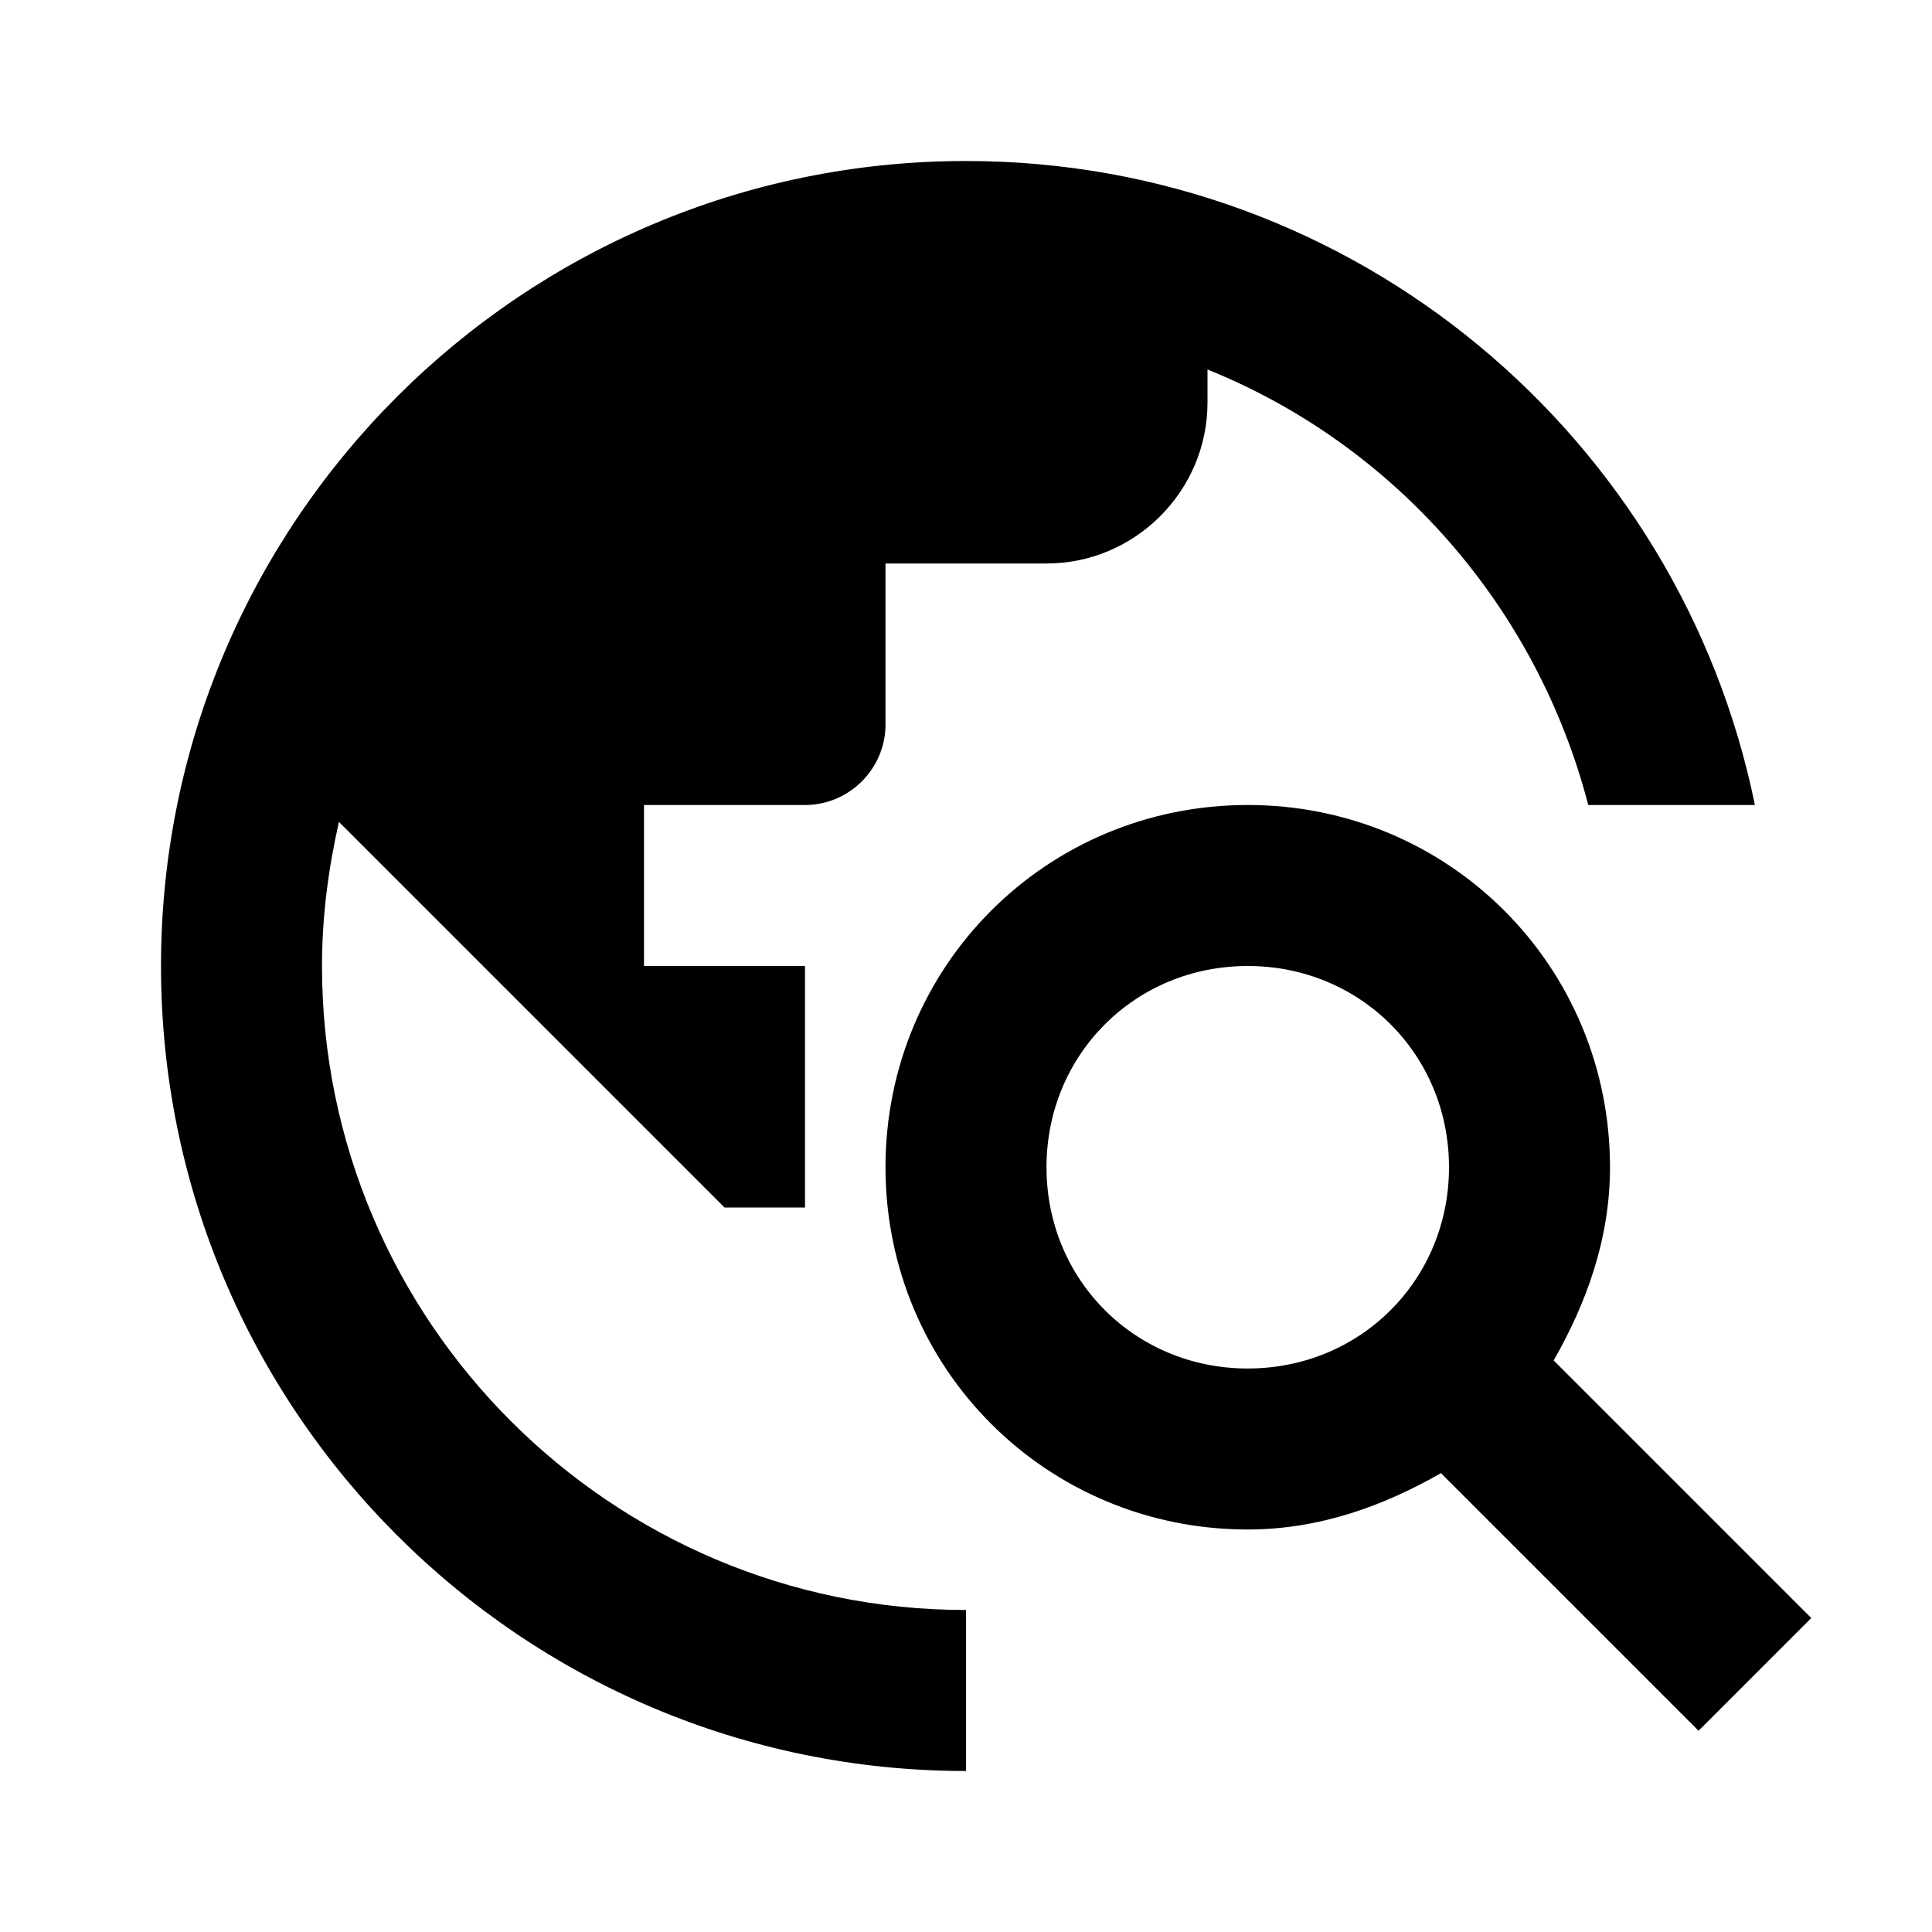
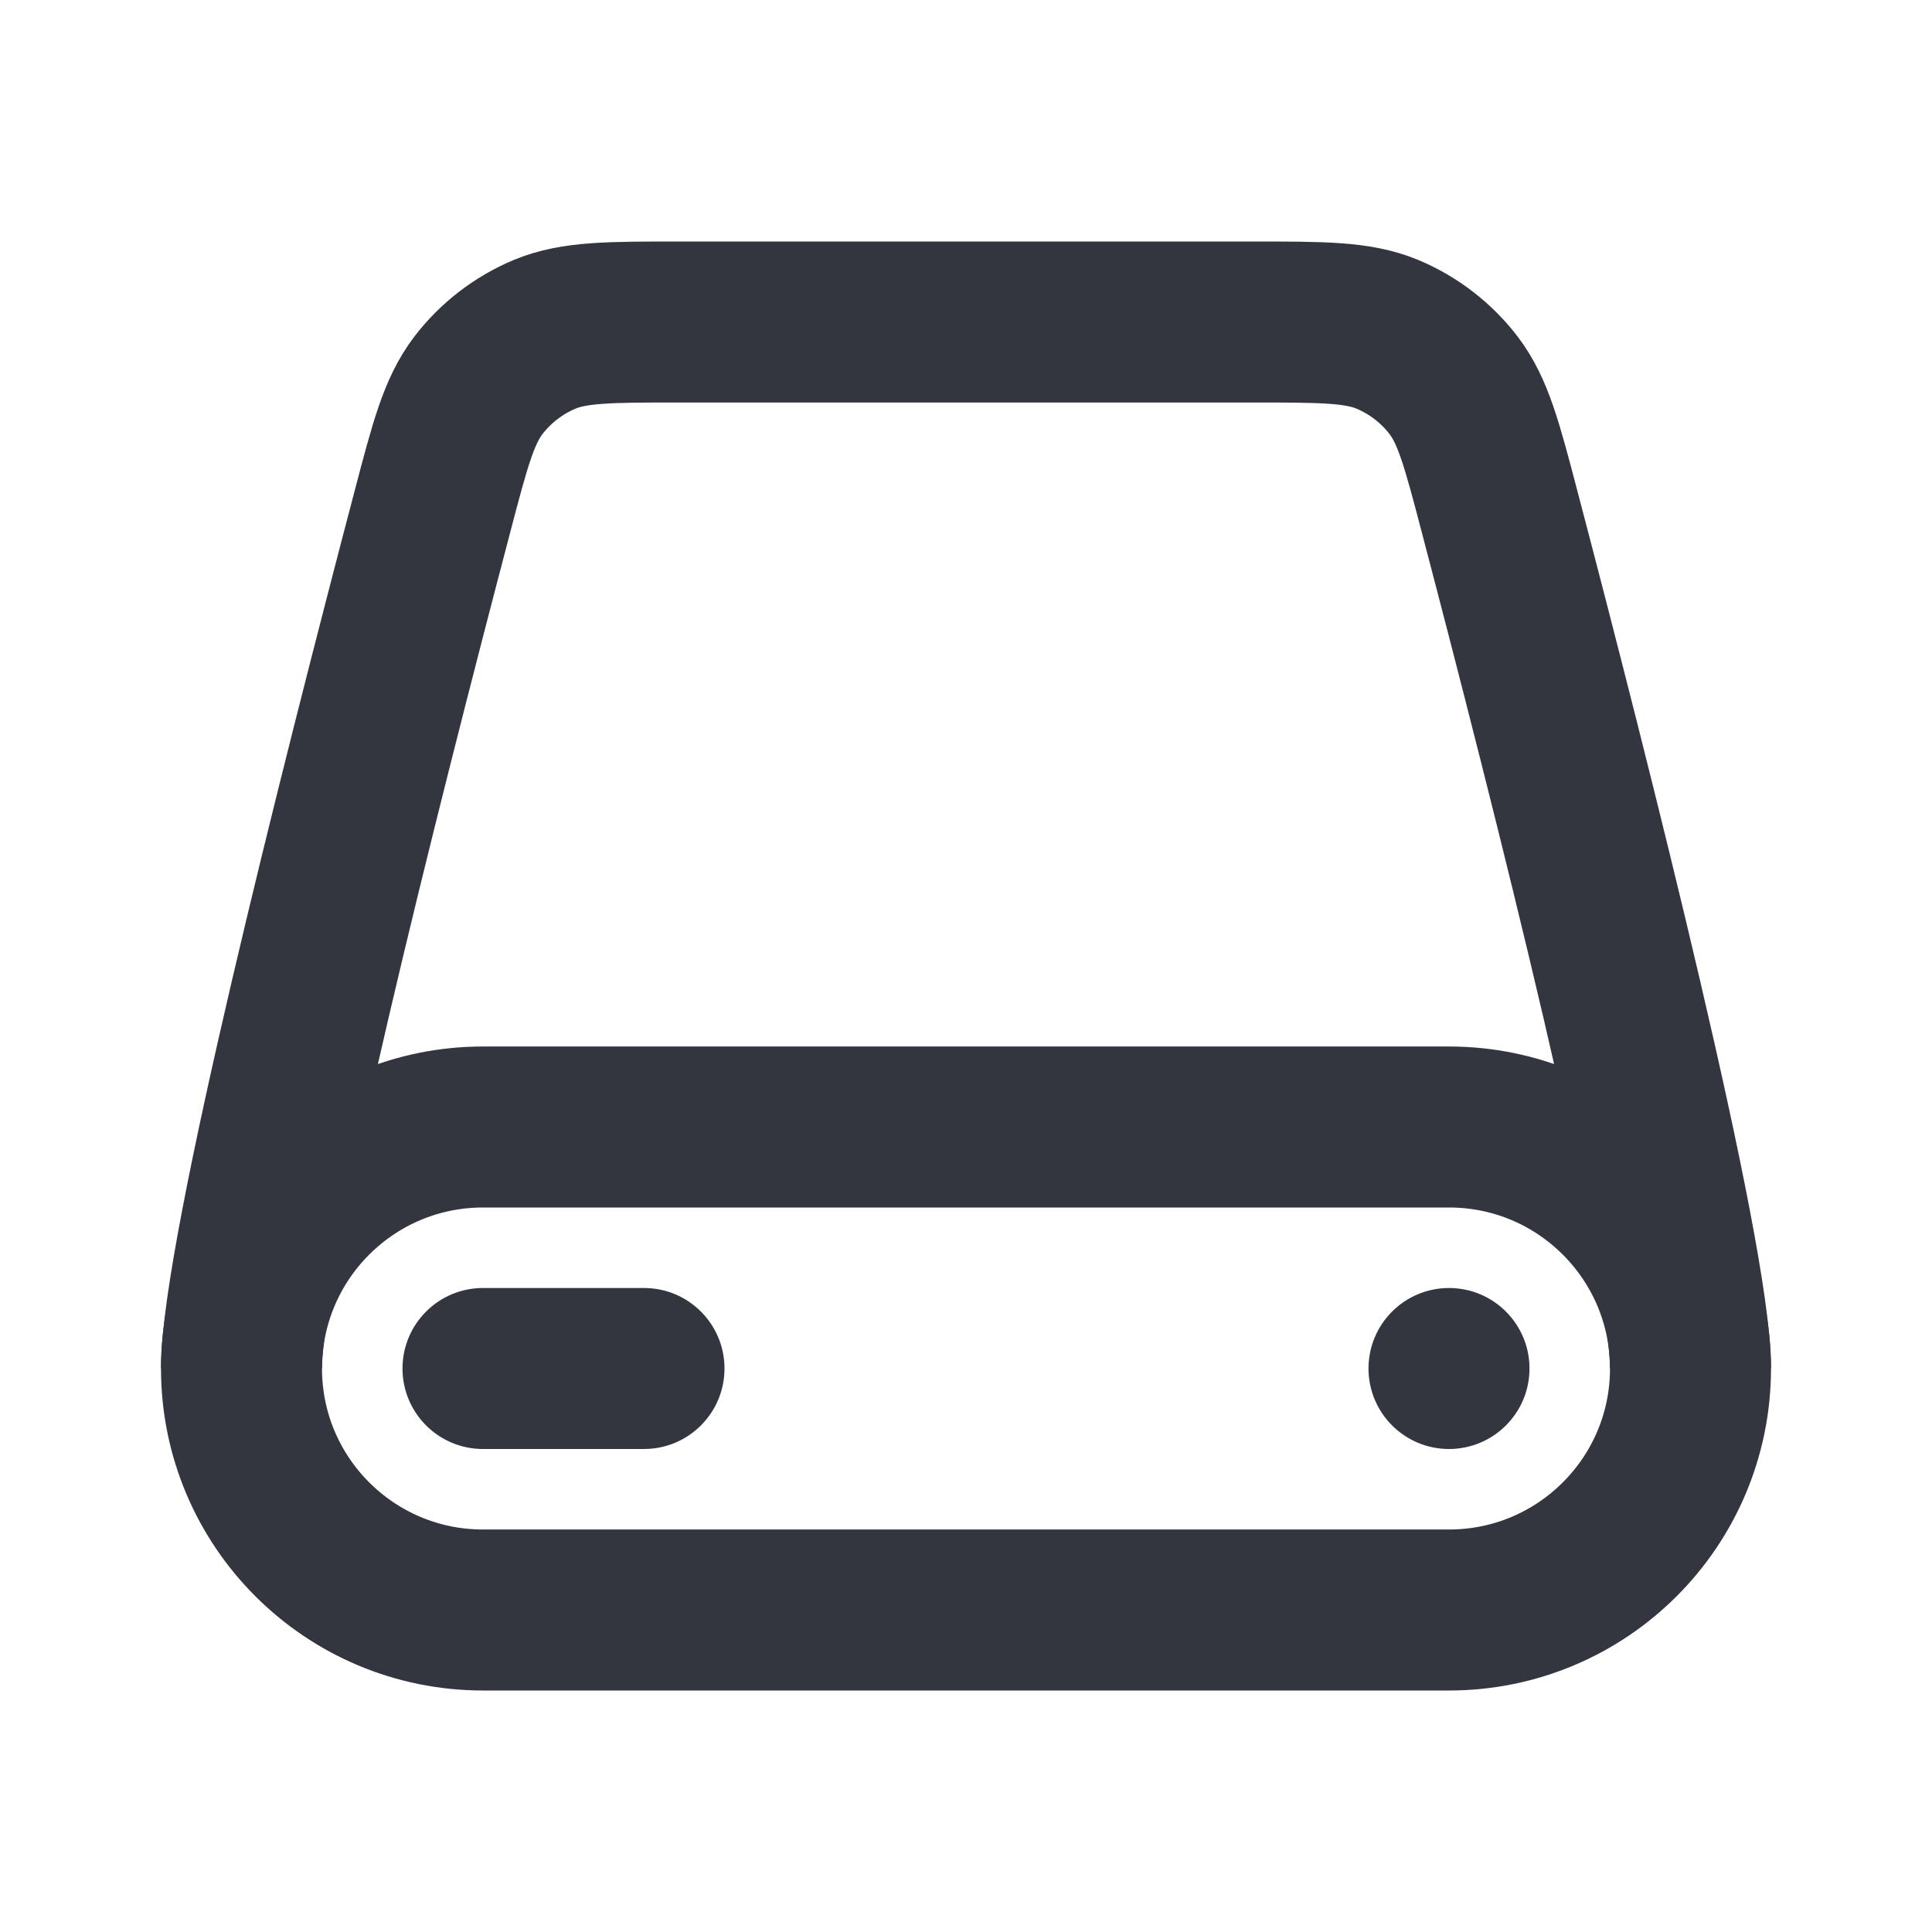
- <svg xmlns="http://www.w3.org/2000/svg" enable-background="new 0 0 24 24" height="24px" viewBox="0 0 24 24" width="24px" fill="#000000">
-   <rect fill="none" height="24" width="24" />
-   <path d="M19.3,16.9c0.4-0.7,0.7-1.5,0.7-2.4c0-2.5-2-4.5-4.5-4.5S11,12,11,14.5s2,4.5,4.5,4.5c0.9,0,1.7-0.3,2.4-0.7l3.2,3.2 l1.4-1.4L19.3,16.9z M15.5,17c-1.4,0-2.5-1.1-2.5-2.5s1.1-2.5,2.5-2.5s2.5,1.1,2.5,2.5S16.9,17,15.5,17z M12,20v2 C6.48,22,2,17.52,2,12C2,6.48,6.48,2,12,2c4.84,0,8.87,3.44,9.8,8h-2.07c-0.64-2.46-2.4-4.47-4.73-5.41V5c0,1.1-0.9,2-2,2h-2v2 c0,0.55-0.45,1-1,1H8v2h2v3H9l-4.79-4.79C4.08,10.79,4,11.38,4,12C4,16.41,7.59,20,12,20z" />
+ <svg xmlns="http://www.w3.org/2000/svg" width="800px" height="800px" viewBox="0 0 24 24" fill="none">
+   <path d="M6 14H18C19.657 14 21 15.343 21 17C21 18.657 19.657 20 18 20H6C4.343 20 3 18.657 3 17C3 15.343 4.343 14 6 14Z" stroke="#33363F" stroke-width="2" />
+   <path d="M3 17C3 15.59 4.491 9.706 5.371 6.358C5.59 5.523 5.7 5.106 5.942 4.788C6.154 4.51 6.442 4.288 6.765 4.153C7.133 4 7.57 4 8.444 4H15.556C16.43 4 16.866 4 17.235 4.153C17.558 4.288 17.846 4.51 18.058 4.788C18.3 5.106 18.41 5.523 18.629 6.358C19.509 9.706 21 15.59 21 17" stroke="#33363F" stroke-width="2" />
+   <rect x="17" y="16" width="2" height="2" rx="1" fill="#33363F" />
+   <rect x="5" y="16" width="4" height="2" rx="1" fill="#33363F" />
</svg>
